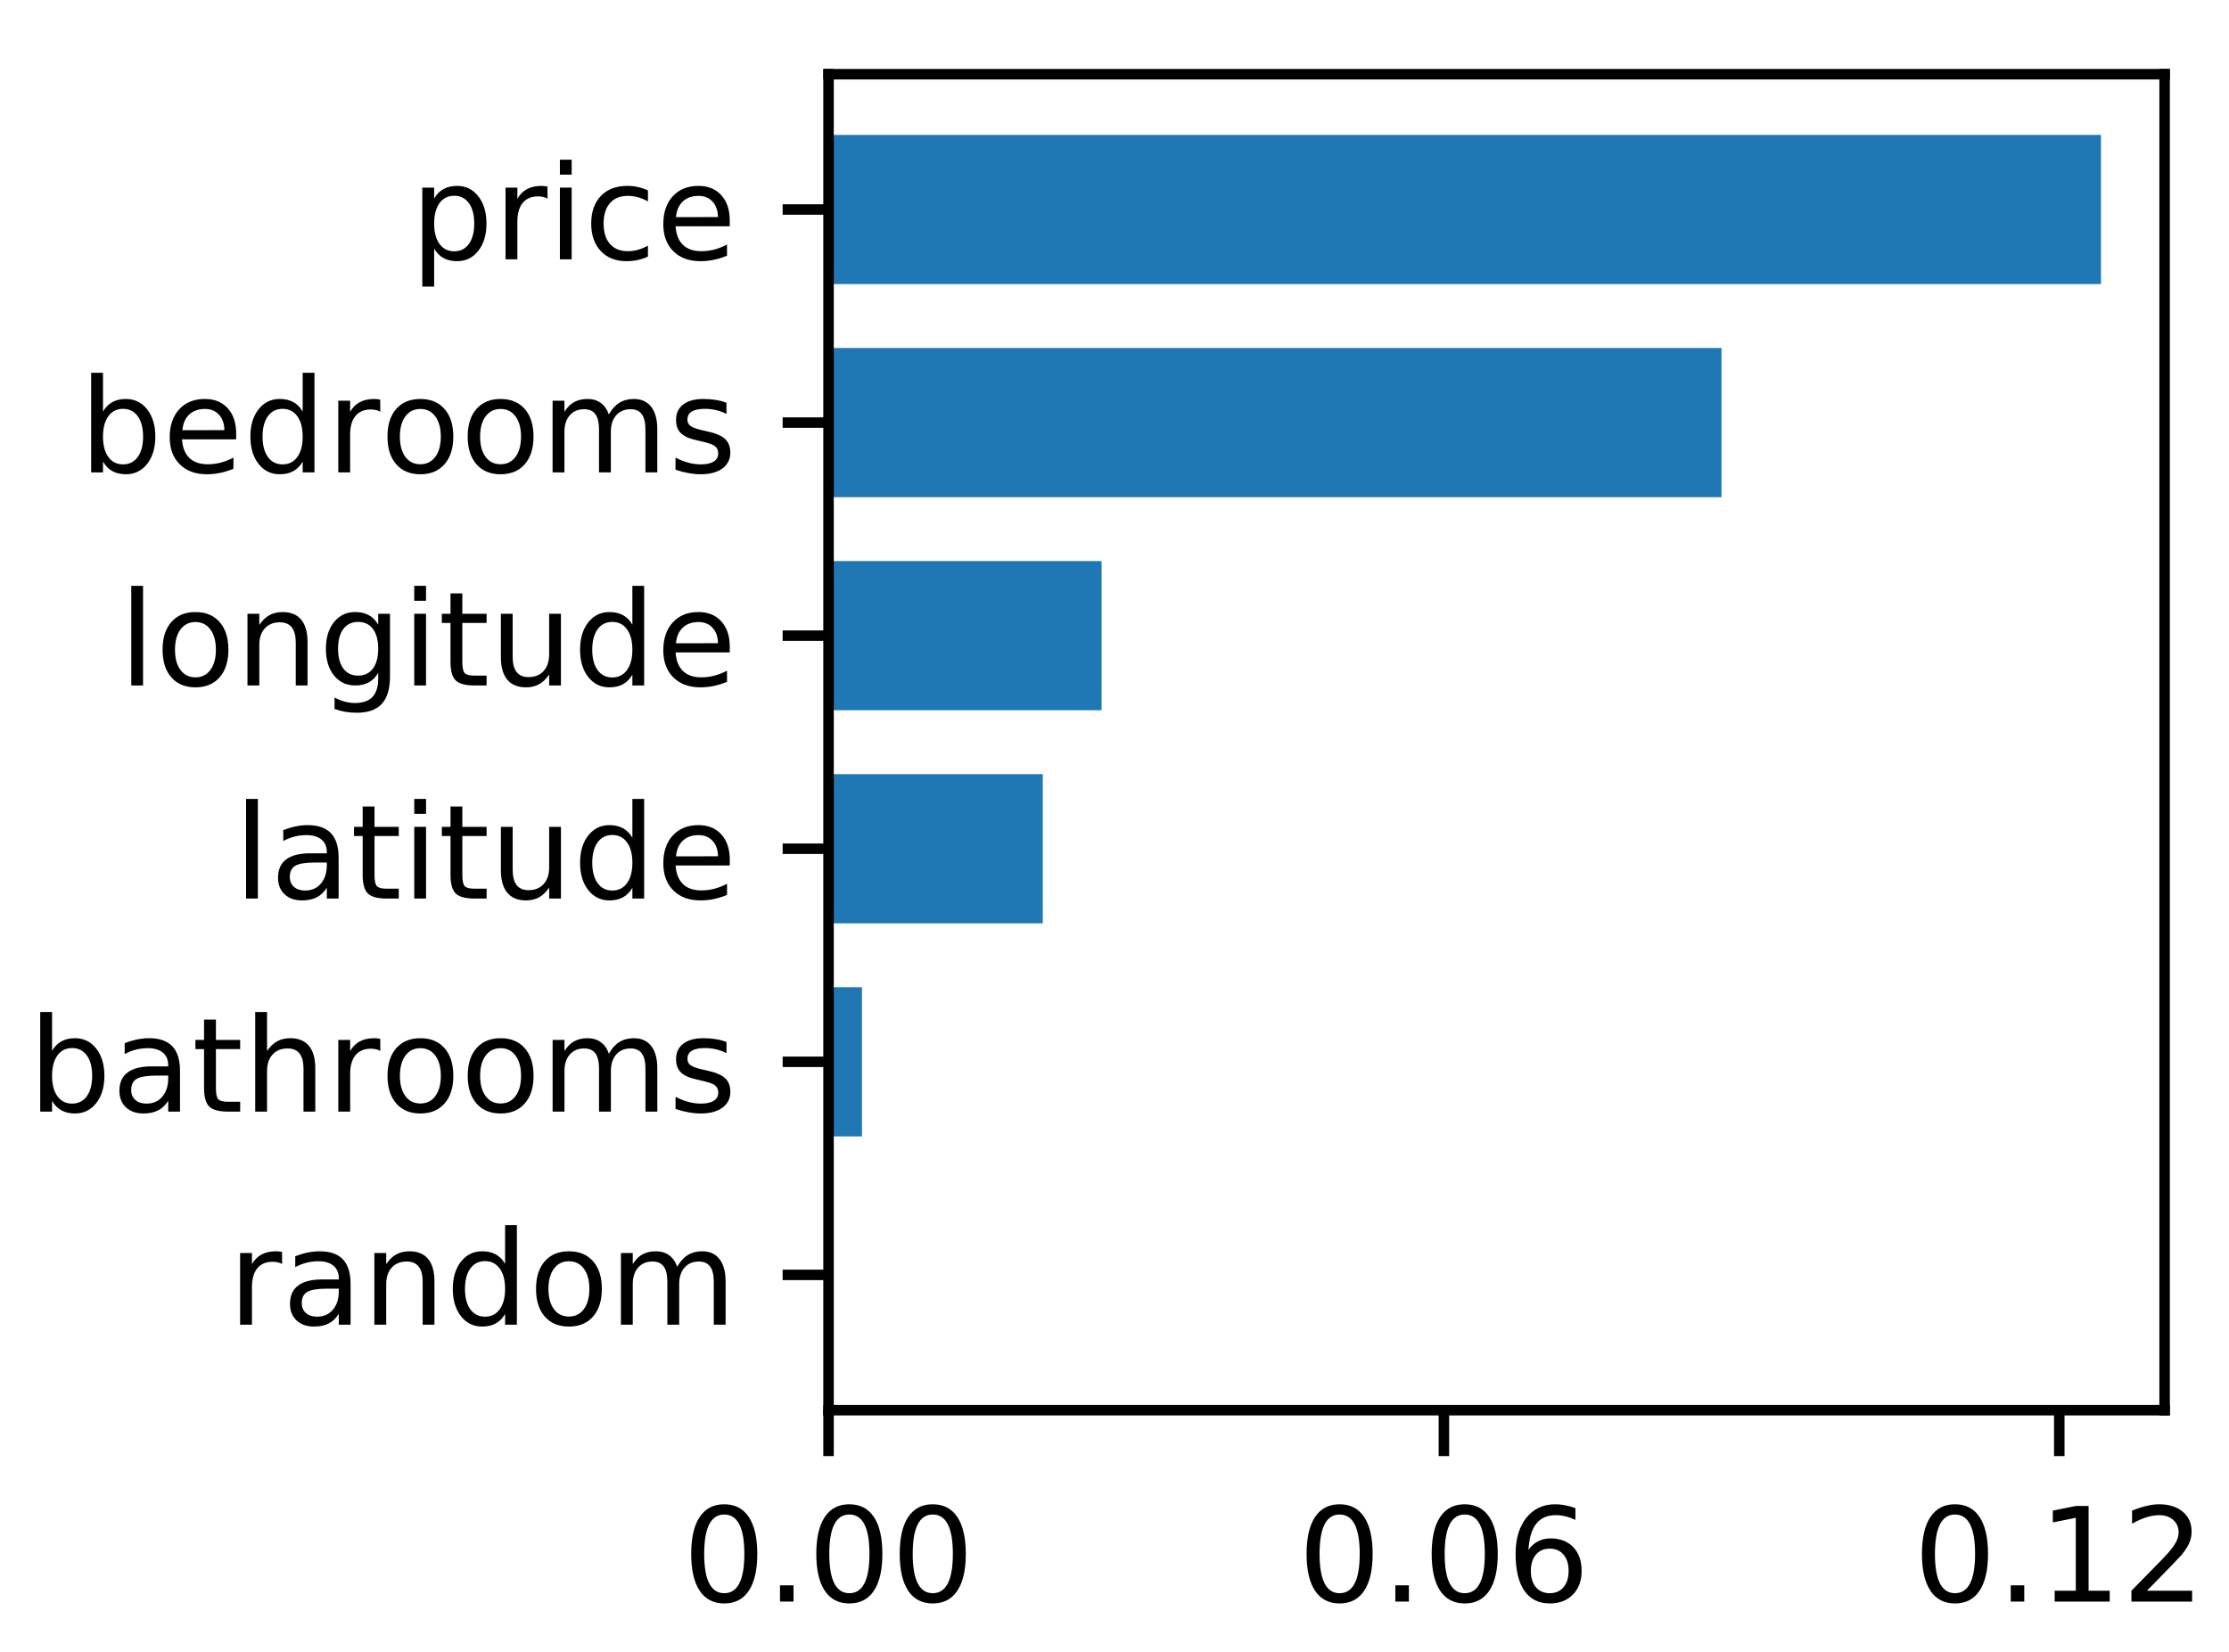
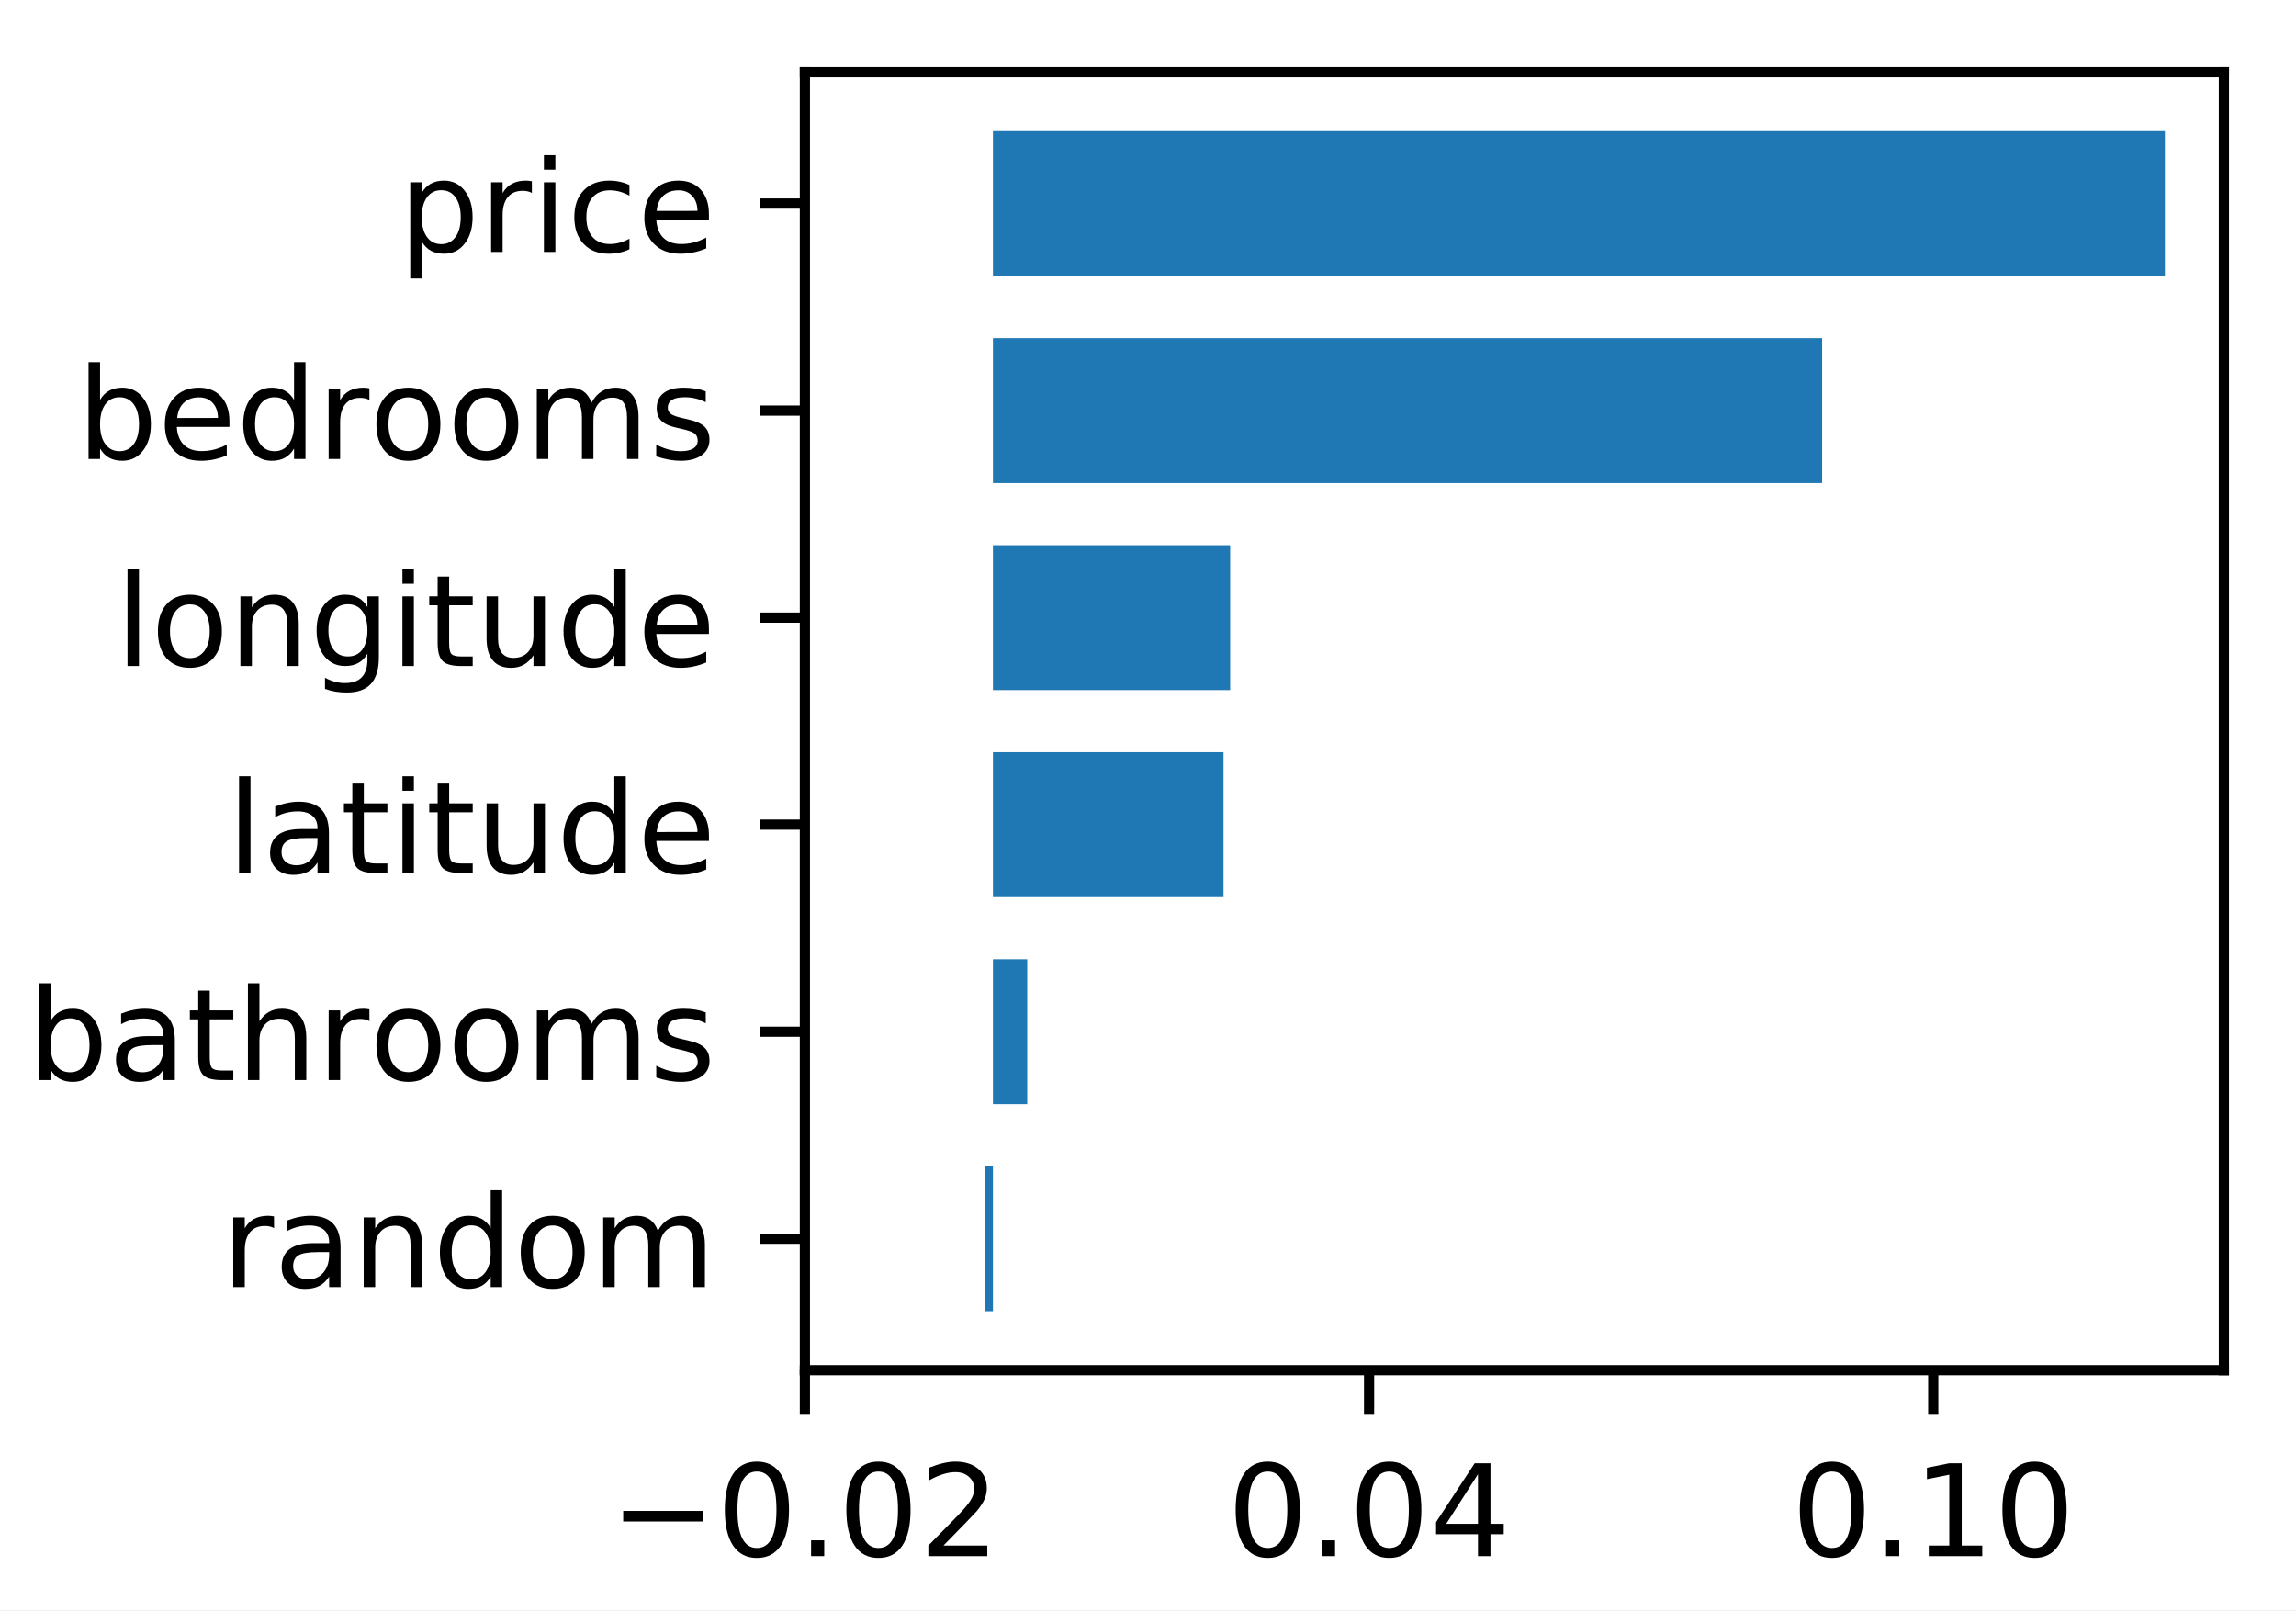
- <svg xmlns="http://www.w3.org/2000/svg" xmlns:xlink="http://www.w3.org/1999/xlink" height="126pt" version="1.1" viewBox="0 0 170 126" width="170pt">
+ <svg xmlns="http://www.w3.org/2000/svg" xmlns:xlink="http://www.w3.org/1999/xlink" height="126.398pt" version="1.1" viewBox="0 0 180.254 126.398" width="180.254pt">
  <defs>
    <style type="text/css">
*{stroke-linecap:butt;stroke-linejoin:round;}
  </style>
  </defs>
  <g id="figure_1">
    <g id="patch_1">
-       <path d="M 0 126.398  L 170.75 126.398  L 170.75 0  L 0 0  z " style="fill:#ffffff;" />
+       <path d="M 0 126.398  L 180.254 126.398  L 180.254 0  L 0 0  z " style="fill:#ffffff;" />
    </g>
    <g id="axes_1">
      <g id="patch_2">
-         <path d="M 63.19 107.56  L 165.09 107.56  L 165.09 5.66  L 63.19 5.66  z " style="fill:#ffffff;" />
+         <path d="M 63.19 107.56  L 174.594 107.56  L 174.594 5.66  L 63.19 5.66  z " style="fill:#ffffff;" />
      </g>
      <g id="patch_3">
-         <path clip-path="url(#p4bd8da6e68)" d="M 63.19 102.928  L 63.19 102.928  L 63.19 91.552  L 63.19 91.552  z " style="fill:#1f77b4;" />
+         <path clip-path="url(#pe1a98e0a54)" d="M 77.954 102.928  L 77.326 102.928  L 77.326 91.552  L 77.954 91.552  z " style="fill:#1f77b4;" />
      </g>
      <g id="patch_4">
-         <path clip-path="url(#p4bd8da6e68)" d="M 63.19 86.676  L 65.741 86.676  L 65.741 75.3  L 63.19 75.3  z " style="fill:#1f77b4;" />
+         <path clip-path="url(#pe1a98e0a54)" d="M 77.954 86.676  L 80.647 86.676  L 80.647 75.3  L 77.954 75.3  z " style="fill:#1f77b4;" />
      </g>
      <g id="patch_5">
-         <path clip-path="url(#p4bd8da6e68)" d="M 63.19 70.424  L 79.531 70.424  L 79.531 59.048  L 63.19 59.048  z " style="fill:#1f77b4;" />
+         <path clip-path="url(#pe1a98e0a54)" d="M 77.954 70.424  L 96.054 70.424  L 96.054 59.048  L 77.954 59.048  z " style="fill:#1f77b4;" />
      </g>
      <g id="patch_6">
-         <path clip-path="url(#p4bd8da6e68)" d="M 63.19 54.172  L 84.016 54.172  L 84.016 42.796  L 63.19 42.796  z " style="fill:#1f77b4;" />
+         <path clip-path="url(#pe1a98e0a54)" d="M 77.954 54.172  L 96.577 54.172  L 96.577 42.796  L 77.954 42.796  z " style="fill:#1f77b4;" />
      </g>
      <g id="patch_7">
-         <path clip-path="url(#p4bd8da6e68)" d="M 63.19 37.92  L 131.296 37.92  L 131.296 26.544  L 63.19 26.544  z " style="fill:#1f77b4;" />
+         <path clip-path="url(#pe1a98e0a54)" d="M 77.954 37.92  L 143.052 37.92  L 143.052 26.544  L 77.954 26.544  z " style="fill:#1f77b4;" />
      </g>
      <g id="patch_8">
-         <path clip-path="url(#p4bd8da6e68)" d="M 63.19 21.668  L 160.237 21.668  L 160.237 10.292  L 63.19 10.292  z " style="fill:#1f77b4;" />
+         <path clip-path="url(#pe1a98e0a54)" d="M 77.954 21.668  L 169.962 21.668  L 169.962 10.292  L 77.954 10.292  z " style="fill:#1f77b4;" />
      </g>
      <g id="matplotlib.axis_1">
        <g id="xtick_1">
          <g id="line2d_1">
            <defs>
-               <path d="M 0 0  L 0 3.5  " id="m09afe5900d" style="stroke:#000000;stroke-width:0.8;" />
-             </defs>
-             <g>
-               <use style="stroke:#000000;stroke-width:0.8;" x="63.19" xlink:href="#m09afe5900d" y="107.56" />
+               <path d="M 0 0  L 0 3.5  " id="m05509a6003" style="stroke:#000000;stroke-width:0.8;" />
+             </defs>
+             <g>
+               <use style="stroke:#000000;stroke-width:0.8;" x="63.19" xlink:href="#m05509a6003" y="107.56" />
            </g>
          </g>
          <g id="text_1">
            <defs>
+               <path d="M 10.594 35.5  L 73.188 35.5  L 73.188 27.203  L 10.594 27.203  z " id="DejaVuSans-2212" />
              <path d="M 31.781 66.406  Q 24.172 66.406 20.328 58.906  Q 16.5 51.422 16.5 36.375  Q 16.5 21.391 20.328 13.891  Q 24.172 6.391 31.781 6.391  Q 39.453 6.391 43.281 13.891  Q 47.125 21.391 47.125 36.375  Q 47.125 51.422 43.281 58.906  Q 39.453 66.406 31.781 66.406  z M 31.781 74.219  Q 44.047 74.219 50.516 64.516  Q 56.984 54.828 56.984 36.375  Q 56.984 17.969 50.516 8.266  Q 44.047 -1.422 31.781 -1.422  Q 19.531 -1.422 13.062 8.266  Q 6.594 17.969 6.594 36.375  Q 6.594 54.828 13.062 64.516  Q 19.531 74.219 31.781 74.219  z " id="DejaVuSans-30" />
              <path d="M 10.688 12.406  L 21 12.406  L 21 0  L 10.688 0  z " id="DejaVuSans-2e" />
-             </defs>
-             <g transform="translate(52.05687 122.1584)scale(0.1 -0.1)">
+               <path d="M 19.188 8.297  L 53.609 8.297  L 53.609 0  L 7.328 0  L 7.328 8.297  Q 12.938 14.109 22.625 23.891  Q 32.328 33.688 34.812 36.531  Q 39.547 41.844 41.422 45.531  Q 43.312 49.219 43.312 52.781  Q 43.312 58.594 39.234 62.25  Q 35.156 65.922 28.609 65.922  Q 23.969 65.922 18.812 64.312  Q 13.672 62.703 7.812 59.422  L 7.812 69.391  Q 13.766 71.781 18.938 73  Q 24.125 74.219 28.422 74.219  Q 39.75 74.219 46.484 68.547  Q 53.219 62.891 53.219 53.422  Q 53.219 48.922 51.531 44.891  Q 49.859 40.875 45.406 35.406  Q 44.188 33.984 37.641 27.219  Q 31.109 20.453 19.188 8.297  z " id="DejaVuSans-32" />
+             </defs>
+             <g transform="translate(47.86703 122.1584)scale(0.1 -0.1)">
+               <use xlink:href="#DejaVuSans-2212" />
+               <use x="83.789" xlink:href="#DejaVuSans-30" />
+               <use x="147.412" xlink:href="#DejaVuSans-2e" />
+               <use x="179.199" xlink:href="#DejaVuSans-30" />
+               <use x="242.822" xlink:href="#DejaVuSans-32" />
+             </g>
+           </g>
+         </g>
+         <g id="xtick_2">
+           <g id="line2d_2">
+             <g>
+               <use style="stroke:#000000;stroke-width:0.8;" x="107.483" xlink:href="#m05509a6003" y="107.56" />
+             </g>
+           </g>
+           <g id="text_2">
+             <defs>
+               <path d="M 37.797 64.312  L 12.891 25.391  L 37.797 25.391  z M 35.203 72.906  L 47.609 72.906  L 47.609 25.391  L 58.016 25.391  L 58.016 17.188  L 47.609 17.188  L 47.609 0  L 37.797 0  L 37.797 17.188  L 4.891 17.188  L 4.891 26.703  z " id="DejaVuSans-34" />
+             </defs>
+             <g transform="translate(96.35001 122.1584)scale(0.1 -0.1)">
              <use xlink:href="#DejaVuSans-30" />
              <use x="63.623" xlink:href="#DejaVuSans-2e" />
              <use x="95.41" xlink:href="#DejaVuSans-30" />
-               <use x="159.033" xlink:href="#DejaVuSans-30" />
-             </g>
-           </g>
-         </g>
-         <g id="xtick_2">
-           <g id="line2d_2">
-             <g>
-               <use style="stroke:#000000;stroke-width:0.8;" x="110.123" xlink:href="#m09afe5900d" y="107.56" />
-             </g>
-           </g>
-           <g id="text_2">
-             <defs>
-               <path d="M 33.016 40.375  Q 26.375 40.375 22.484 35.828  Q 18.609 31.297 18.609 23.391  Q 18.609 15.531 22.484 10.953  Q 26.375 6.391 33.016 6.391  Q 39.656 6.391 43.531 10.953  Q 47.406 15.531 47.406 23.391  Q 47.406 31.297 43.531 35.828  Q 39.656 40.375 33.016 40.375  z M 52.594 71.297  L 52.594 62.312  Q 48.875 64.062 45.094 64.984  Q 41.312 65.922 37.594 65.922  Q 27.828 65.922 22.672 59.328  Q 17.531 52.734 16.797 39.406  Q 19.672 43.656 24.016 45.922  Q 28.375 48.188 33.594 48.188  Q 44.578 48.188 50.953 41.516  Q 57.328 34.859 57.328 23.391  Q 57.328 12.156 50.688 5.359  Q 44.047 -1.422 33.016 -1.422  Q 20.359 -1.422 13.672 8.266  Q 6.984 17.969 6.984 36.375  Q 6.984 53.656 15.188 63.938  Q 23.391 74.219 37.203 74.219  Q 40.922 74.219 44.703 73.484  Q 48.484 72.75 52.594 71.297  z " id="DejaVuSans-36" />
-             </defs>
-             <g transform="translate(98.98969 122.1584)scale(0.1 -0.1)">
-               <use xlink:href="#DejaVuSans-30" />
-               <use x="63.623" xlink:href="#DejaVuSans-2e" />
-               <use x="95.41" xlink:href="#DejaVuSans-30" />
-               <use x="159.033" xlink:href="#DejaVuSans-36" />
+               <use x="159.033" xlink:href="#DejaVuSans-34" />
            </g>
          </g>
        </g>
        <g id="xtick_3">
          <g id="line2d_3">
            <g>
-               <use style="stroke:#000000;stroke-width:0.8;" x="157.055" xlink:href="#m09afe5900d" y="107.56" />
+               <use style="stroke:#000000;stroke-width:0.8;" x="151.776" xlink:href="#m05509a6003" y="107.56" />
            </g>
          </g>
          <g id="text_3">
            <defs>
              <path d="M 12.406 8.297  L 28.516 8.297  L 28.516 63.922  L 10.984 60.406  L 10.984 69.391  L 28.422 72.906  L 38.281 72.906  L 38.281 8.297  L 54.391 8.297  L 54.391 0  L 12.406 0  z " id="DejaVuSans-31" />
-               <path d="M 19.188 8.297  L 53.609 8.297  L 53.609 0  L 7.328 0  L 7.328 8.297  Q 12.938 14.109 22.625 23.891  Q 32.328 33.688 34.812 36.531  Q 39.547 41.844 41.422 45.531  Q 43.312 49.219 43.312 52.781  Q 43.312 58.594 39.234 62.25  Q 35.156 65.922 28.609 65.922  Q 23.969 65.922 18.812 64.312  Q 13.672 62.703 7.812 59.422  L 7.812 69.391  Q 13.766 71.781 18.938 73  Q 24.125 74.219 28.422 74.219  Q 39.75 74.219 46.484 68.547  Q 53.219 62.891 53.219 53.422  Q 53.219 48.922 51.531 44.891  Q 49.859 40.875 45.406 35.406  Q 44.188 33.984 37.641 27.219  Q 31.109 20.453 19.188 8.297  z " id="DejaVuSans-32" />
-             </defs>
-             <g transform="translate(145.9225 122.1584)scale(0.1 -0.1)">
+             </defs>
+             <g transform="translate(140.6431 122.1584)scale(0.1 -0.1)">
              <use xlink:href="#DejaVuSans-30" />
              <use x="63.623" xlink:href="#DejaVuSans-2e" />
              <use x="95.41" xlink:href="#DejaVuSans-31" />
-               <use x="159.033" xlink:href="#DejaVuSans-32" />
+               <use x="159.033" xlink:href="#DejaVuSans-30" />
            </g>
          </g>
        </g>
      </g>
      <g id="matplotlib.axis_2">
        <g id="ytick_1">
          <g id="line2d_4">
            <defs>
-               <path d="M 0 0  L -3.5 0  " id="m010670cb18" style="stroke:#000000;stroke-width:0.8;" />
-             </defs>
-             <g>
-               <use style="stroke:#000000;stroke-width:0.8;" x="63.19" xlink:href="#m010670cb18" y="97.24" />
+               <path d="M 0 0  L -3.5 0  " id="m0828673397" style="stroke:#000000;stroke-width:0.8;" />
+             </defs>
+             <g>
+               <use style="stroke:#000000;stroke-width:0.8;" x="63.19" xlink:href="#m0828673397" y="97.24" />
            </g>
          </g>
          <g id="text_4">
            <defs>
              <path d="M 41.109 46.297  Q 39.594 47.172 37.812 47.578  Q 36.031 48 33.891 48  Q 26.266 48 22.188 43.047  Q 18.109 38.094 18.109 28.812  L 18.109 0  L 9.078 0  L 9.078 54.688  L 18.109 54.688  L 18.109 46.188  Q 20.953 51.172 25.484 53.578  Q 30.031 56 36.531 56  Q 37.453 56 38.578 55.875  Q 39.703 55.766 41.062 55.516  z " id="DejaVuSans-72" />
              <path d="M 34.281 27.484  Q 23.391 27.484 19.188 25  Q 14.984 22.516 14.984 16.5  Q 14.984 11.719 18.141 8.906  Q 21.297 6.109 26.703 6.109  Q 34.188 6.109 38.703 11.406  Q 43.219 16.703 43.219 25.484  L 43.219 27.484  z M 52.203 31.203  L 52.203 0  L 43.219 0  L 43.219 8.297  Q 40.141 3.328 35.547 0.953  Q 30.953 -1.422 24.312 -1.422  Q 15.922 -1.422 10.953 3.297  Q 6 8.016 6 15.922  Q 6 25.141 12.172 29.828  Q 18.359 34.516 30.609 34.516  L 43.219 34.516  L 43.219 35.406  Q 43.219 41.609 39.141 45  Q 35.062 48.391 27.688 48.391  Q 23 48.391 18.547 47.266  Q 14.109 46.141 10.016 43.891  L 10.016 52.203  Q 14.938 54.109 19.578 55.047  Q 24.219 56 28.609 56  Q 40.484 56 46.344 49.844  Q 52.203 43.703 52.203 31.203  z " id="DejaVuSans-61" />
              <path d="M 54.891 33.016  L 54.891 0  L 45.906 0  L 45.906 32.719  Q 45.906 40.484 42.875 44.328  Q 39.844 48.188 33.797 48.188  Q 26.516 48.188 22.312 43.547  Q 18.109 38.922 18.109 30.906  L 18.109 0  L 9.078 0  L 9.078 54.688  L 18.109 54.688  L 18.109 46.188  Q 21.344 51.125 25.703 53.562  Q 30.078 56 35.797 56  Q 45.219 56 50.047 50.172  Q 54.891 44.344 54.891 33.016  z " id="DejaVuSans-6e" />
              <path d="M 45.406 46.391  L 45.406 75.984  L 54.391 75.984  L 54.391 0  L 45.406 0  L 45.406 8.203  Q 42.578 3.328 38.25 0.953  Q 33.938 -1.422 27.875 -1.422  Q 17.969 -1.422 11.734 6.484  Q 5.516 14.406 5.516 27.297  Q 5.516 40.188 11.734 48.094  Q 17.969 56 27.875 56  Q 33.938 56 38.25 53.625  Q 42.578 51.266 45.406 46.391  z M 14.797 27.297  Q 14.797 17.391 18.875 11.75  Q 22.953 6.109 30.078 6.109  Q 37.203 6.109 41.297 11.75  Q 45.406 17.391 45.406 27.297  Q 45.406 37.203 41.297 42.844  Q 37.203 48.484 30.078 48.484  Q 22.953 48.484 18.875 42.844  Q 14.797 37.203 14.797 27.297  z " id="DejaVuSans-64" />
              <path d="M 30.609 48.391  Q 23.391 48.391 19.188 42.75  Q 14.984 37.109 14.984 27.297  Q 14.984 17.484 19.156 11.844  Q 23.344 6.203 30.609 6.203  Q 37.797 6.203 41.984 11.859  Q 46.188 17.531 46.188 27.297  Q 46.188 37.016 41.984 42.703  Q 37.797 48.391 30.609 48.391  z M 30.609 56  Q 42.328 56 49.016 48.375  Q 55.719 40.766 55.719 27.297  Q 55.719 13.875 49.016 6.219  Q 42.328 -1.422 30.609 -1.422  Q 18.844 -1.422 12.172 6.219  Q 5.516 13.875 5.516 27.297  Q 5.516 40.766 12.172 48.375  Q 18.844 56 30.609 56  z " id="DejaVuSans-6f" />
              <path d="M 52 44.188  Q 55.375 50.25 60.062 53.125  Q 64.75 56 71.094 56  Q 79.641 56 84.281 50.016  Q 88.922 44.047 88.922 33.016  L 88.922 0  L 79.891 0  L 79.891 32.719  Q 79.891 40.578 77.094 44.375  Q 74.312 48.188 68.609 48.188  Q 61.625 48.188 57.562 43.547  Q 53.516 38.922 53.516 30.906  L 53.516 0  L 44.484 0  L 44.484 32.719  Q 44.484 40.625 41.703 44.406  Q 38.922 48.188 33.109 48.188  Q 26.219 48.188 22.156 43.531  Q 18.109 38.875 18.109 30.906  L 18.109 0  L 9.078 0  L 9.078 54.688  L 18.109 54.688  L 18.109 46.188  Q 21.188 51.219 25.484 53.609  Q 29.781 56 35.688 56  Q 41.656 56 45.828 52.969  Q 50 49.953 52 44.188  z " id="DejaVuSans-6d" />
            </defs>
            <g transform="translate(17.40531 101.0392)scale(0.1 -0.1)">
              <use xlink:href="#DejaVuSans-72" />
              <use x="41.113" xlink:href="#DejaVuSans-61" />
              <use x="102.393" xlink:href="#DejaVuSans-6e" />
              <use x="165.771" xlink:href="#DejaVuSans-64" />
              <use x="229.248" xlink:href="#DejaVuSans-6f" />
              <use x="290.43" xlink:href="#DejaVuSans-6d" />
            </g>
          </g>
        </g>
        <g id="ytick_2">
          <g id="line2d_5">
            <g>
-               <use style="stroke:#000000;stroke-width:0.8;" x="63.19" xlink:href="#m010670cb18" y="80.988" />
+               <use style="stroke:#000000;stroke-width:0.8;" x="63.19" xlink:href="#m0828673397" y="80.988" />
            </g>
          </g>
          <g id="text_5">
            <defs>
              <path d="M 48.688 27.297  Q 48.688 37.203 44.609 42.844  Q 40.531 48.484 33.406 48.484  Q 26.266 48.484 22.188 42.844  Q 18.109 37.203 18.109 27.297  Q 18.109 17.391 22.188 11.75  Q 26.266 6.109 33.406 6.109  Q 40.531 6.109 44.609 11.75  Q 48.688 17.391 48.688 27.297  z M 18.109 46.391  Q 20.953 51.266 25.266 53.625  Q 29.594 56 35.594 56  Q 45.562 56 51.781 48.094  Q 58.016 40.188 58.016 27.297  Q 58.016 14.406 51.781 6.484  Q 45.562 -1.422 35.594 -1.422  Q 29.594 -1.422 25.266 0.953  Q 20.953 3.328 18.109 8.203  L 18.109 0  L 9.078 0  L 9.078 75.984  L 18.109 75.984  z " id="DejaVuSans-62" />
              <path d="M 18.312 70.219  L 18.312 54.688  L 36.812 54.688  L 36.812 47.703  L 18.312 47.703  L 18.312 18.016  Q 18.312 11.328 20.141 9.422  Q 21.969 7.516 27.594 7.516  L 36.812 7.516  L 36.812 0  L 27.594 0  Q 17.188 0 13.234 3.875  Q 9.281 7.766 9.281 18.016  L 9.281 47.703  L 2.688 47.703  L 2.688 54.688  L 9.281 54.688  L 9.281 70.219  z " id="DejaVuSans-74" />
              <path d="M 54.891 33.016  L 54.891 0  L 45.906 0  L 45.906 32.719  Q 45.906 40.484 42.875 44.328  Q 39.844 48.188 33.797 48.188  Q 26.516 48.188 22.312 43.547  Q 18.109 38.922 18.109 30.906  L 18.109 0  L 9.078 0  L 9.078 75.984  L 18.109 75.984  L 18.109 46.188  Q 21.344 51.125 25.703 53.562  Q 30.078 56 35.797 56  Q 45.219 56 50.047 50.172  Q 54.891 44.344 54.891 33.016  z " id="DejaVuSans-68" />
              <path d="M 44.281 53.078  L 44.281 44.578  Q 40.484 46.531 36.375 47.5  Q 32.281 48.484 27.875 48.484  Q 21.188 48.484 17.844 46.438  Q 14.5 44.391 14.5 40.281  Q 14.5 37.156 16.891 35.375  Q 19.281 33.594 26.516 31.984  L 29.594 31.297  Q 39.156 29.25 43.188 25.516  Q 47.219 21.781 47.219 15.094  Q 47.219 7.469 41.188 3.016  Q 35.156 -1.422 24.609 -1.422  Q 20.219 -1.422 15.453 -0.562  Q 10.688 0.297 5.422 2  L 5.422 11.281  Q 10.406 8.688 15.234 7.391  Q 20.062 6.109 24.812 6.109  Q 31.156 6.109 34.562 8.281  Q 37.984 10.453 37.984 14.406  Q 37.984 18.062 35.516 20.016  Q 33.062 21.969 24.703 23.781  L 21.578 24.516  Q 13.234 26.266 9.516 29.906  Q 5.812 33.547 5.812 39.891  Q 5.812 47.609 11.281 51.797  Q 16.75 56 26.812 56  Q 31.781 56 36.172 55.266  Q 40.578 54.547 44.281 53.078  z " id="DejaVuSans-73" />
            </defs>
            <g transform="translate(2.16 84.78721)scale(0.1 -0.1)">
              <use xlink:href="#DejaVuSans-62" />
              <use x="63.477" xlink:href="#DejaVuSans-61" />
              <use x="124.756" xlink:href="#DejaVuSans-74" />
              <use x="163.965" xlink:href="#DejaVuSans-68" />
              <use x="227.344" xlink:href="#DejaVuSans-72" />
              <use x="268.426" xlink:href="#DejaVuSans-6f" />
              <use x="329.607" xlink:href="#DejaVuSans-6f" />
              <use x="390.789" xlink:href="#DejaVuSans-6d" />
              <use x="488.201" xlink:href="#DejaVuSans-73" />
            </g>
          </g>
        </g>
        <g id="ytick_3">
          <g id="line2d_6">
            <g>
-               <use style="stroke:#000000;stroke-width:0.8;" x="63.19" xlink:href="#m010670cb18" y="64.736" />
+               <use style="stroke:#000000;stroke-width:0.8;" x="63.19" xlink:href="#m0828673397" y="64.736" />
            </g>
          </g>
          <g id="text_6">
            <defs>
              <path d="M 9.422 75.984  L 18.406 75.984  L 18.406 0  L 9.422 0  z " id="DejaVuSans-6c" />
              <path d="M 9.422 54.688  L 18.406 54.688  L 18.406 0  L 9.422 0  z M 9.422 75.984  L 18.406 75.984  L 18.406 64.594  L 9.422 64.594  z " id="DejaVuSans-69" />
              <path d="M 8.5 21.578  L 8.5 54.688  L 17.484 54.688  L 17.484 21.922  Q 17.484 14.156 20.5 10.266  Q 23.531 6.391 29.594 6.391  Q 36.859 6.391 41.078 11.031  Q 45.312 15.672 45.312 23.688  L 45.312 54.688  L 54.297 54.688  L 54.297 0  L 45.312 0  L 45.312 8.406  Q 42.047 3.422 37.719 1  Q 33.406 -1.422 27.688 -1.422  Q 18.266 -1.422 13.375 4.438  Q 8.5 10.297 8.5 21.578  z M 31.109 56  z " id="DejaVuSans-75" />
              <path d="M 56.203 29.594  L 56.203 25.203  L 14.891 25.203  Q 15.484 15.922 20.484 11.062  Q 25.484 6.203 34.422 6.203  Q 39.594 6.203 44.453 7.469  Q 49.312 8.734 54.109 11.281  L 54.109 2.781  Q 49.266 0.734 44.188 -0.344  Q 39.109 -1.422 33.891 -1.422  Q 20.797 -1.422 13.156 6.188  Q 5.516 13.812 5.516 26.812  Q 5.516 40.234 12.766 48.109  Q 20.016 56 32.328 56  Q 43.359 56 49.781 48.891  Q 56.203 41.797 56.203 29.594  z M 47.219 32.234  Q 47.125 39.594 43.094 43.984  Q 39.062 48.391 32.422 48.391  Q 24.906 48.391 20.391 44.141  Q 15.875 39.891 15.188 32.172  z " id="DejaVuSans-65" />
            </defs>
            <g transform="translate(17.82562 68.53522)scale(0.1 -0.1)">
              <use xlink:href="#DejaVuSans-6c" />
              <use x="27.783" xlink:href="#DejaVuSans-61" />
              <use x="89.062" xlink:href="#DejaVuSans-74" />
              <use x="128.271" xlink:href="#DejaVuSans-69" />
              <use x="156.055" xlink:href="#DejaVuSans-74" />
              <use x="195.264" xlink:href="#DejaVuSans-75" />
              <use x="258.643" xlink:href="#DejaVuSans-64" />
              <use x="322.119" xlink:href="#DejaVuSans-65" />
            </g>
          </g>
        </g>
        <g id="ytick_4">
          <g id="line2d_7">
            <g>
-               <use style="stroke:#000000;stroke-width:0.8;" x="63.19" xlink:href="#m010670cb18" y="48.484" />
+               <use style="stroke:#000000;stroke-width:0.8;" x="63.19" xlink:href="#m0828673397" y="48.484" />
            </g>
          </g>
          <g id="text_7">
            <defs>
              <path d="M 45.406 27.984  Q 45.406 37.75 41.375 43.109  Q 37.359 48.484 30.078 48.484  Q 22.859 48.484 18.828 43.109  Q 14.797 37.75 14.797 27.984  Q 14.797 18.266 18.828 12.891  Q 22.859 7.516 30.078 7.516  Q 37.359 7.516 41.375 12.891  Q 45.406 18.266 45.406 27.984  z M 54.391 6.781  Q 54.391 -7.172 48.188 -13.984  Q 42 -20.797 29.203 -20.797  Q 24.469 -20.797 20.266 -20.094  Q 16.062 -19.391 12.109 -17.922  L 12.109 -9.188  Q 16.062 -11.328 19.922 -12.344  Q 23.781 -13.375 27.781 -13.375  Q 36.625 -13.375 41.016 -8.766  Q 45.406 -4.156 45.406 5.172  L 45.406 9.625  Q 42.625 4.781 38.281 2.391  Q 33.938 0 27.875 0  Q 17.828 0 11.672 7.656  Q 5.516 15.328 5.516 27.984  Q 5.516 40.672 11.672 48.328  Q 17.828 56 27.875 56  Q 33.938 56 38.281 53.609  Q 42.625 51.219 45.406 46.391  L 45.406 54.688  L 54.391 54.688  z " id="DejaVuSans-67" />
            </defs>
            <g transform="translate(9.069375 52.28322)scale(0.1 -0.1)">
              <use xlink:href="#DejaVuSans-6c" />
              <use x="27.783" xlink:href="#DejaVuSans-6f" />
              <use x="88.965" xlink:href="#DejaVuSans-6e" />
              <use x="152.344" xlink:href="#DejaVuSans-67" />
              <use x="215.82" xlink:href="#DejaVuSans-69" />
              <use x="243.604" xlink:href="#DejaVuSans-74" />
              <use x="282.812" xlink:href="#DejaVuSans-75" />
              <use x="346.191" xlink:href="#DejaVuSans-64" />
              <use x="409.668" xlink:href="#DejaVuSans-65" />
            </g>
          </g>
        </g>
        <g id="ytick_5">
          <g id="line2d_8">
            <g>
-               <use style="stroke:#000000;stroke-width:0.8;" x="63.19" xlink:href="#m010670cb18" y="32.232" />
+               <use style="stroke:#000000;stroke-width:0.8;" x="63.19" xlink:href="#m0828673397" y="32.232" />
            </g>
          </g>
          <g id="text_8">
            <g transform="translate(6.044375 36.03123)scale(0.1 -0.1)">
              <use xlink:href="#DejaVuSans-62" />
              <use x="63.477" xlink:href="#DejaVuSans-65" />
              <use x="125" xlink:href="#DejaVuSans-64" />
              <use x="188.477" xlink:href="#DejaVuSans-72" />
              <use x="229.559" xlink:href="#DejaVuSans-6f" />
              <use x="290.74" xlink:href="#DejaVuSans-6f" />
              <use x="351.922" xlink:href="#DejaVuSans-6d" />
              <use x="449.334" xlink:href="#DejaVuSans-73" />
            </g>
          </g>
        </g>
        <g id="ytick_6">
          <g id="line2d_9">
            <g>
-               <use style="stroke:#000000;stroke-width:0.8;" x="63.19" xlink:href="#m010670cb18" y="15.98" />
+               <use style="stroke:#000000;stroke-width:0.8;" x="63.19" xlink:href="#m0828673397" y="15.98" />
            </g>
          </g>
          <g id="text_9">
            <defs>
              <path d="M 18.109 8.203  L 18.109 -20.797  L 9.078 -20.797  L 9.078 54.688  L 18.109 54.688  L 18.109 46.391  Q 20.953 51.266 25.266 53.625  Q 29.594 56 35.594 56  Q 45.562 56 51.781 48.094  Q 58.016 40.188 58.016 27.297  Q 58.016 14.406 51.781 6.484  Q 45.562 -1.422 35.594 -1.422  Q 29.594 -1.422 25.266 0.953  Q 20.953 3.328 18.109 8.203  z M 48.688 27.297  Q 48.688 37.203 44.609 42.844  Q 40.531 48.484 33.406 48.484  Q 26.266 48.484 22.188 42.844  Q 18.109 37.203 18.109 27.297  Q 18.109 17.391 22.188 11.75  Q 26.266 6.109 33.406 6.109  Q 40.531 6.109 44.609 11.75  Q 48.688 17.391 48.688 27.297  z " id="DejaVuSans-70" />
              <path d="M 48.781 52.594  L 48.781 44.188  Q 44.969 46.297 41.141 47.344  Q 37.312 48.391 33.406 48.391  Q 24.656 48.391 19.812 42.844  Q 14.984 37.312 14.984 27.297  Q 14.984 17.281 19.812 11.734  Q 24.656 6.203 33.406 6.203  Q 37.312 6.203 41.141 7.25  Q 44.969 8.297 48.781 10.406  L 48.781 2.094  Q 45.016 0.344 40.984 -0.531  Q 36.969 -1.422 32.422 -1.422  Q 20.062 -1.422 12.781 6.344  Q 5.516 14.109 5.516 27.297  Q 5.516 40.672 12.859 48.328  Q 20.219 56 33.016 56  Q 37.156 56 41.109 55.141  Q 45.062 54.297 48.781 52.594  z " id="DejaVuSans-63" />
            </defs>
            <g transform="translate(31.30063 19.77923)scale(0.1 -0.1)">
              <use xlink:href="#DejaVuSans-70" />
              <use x="63.477" xlink:href="#DejaVuSans-72" />
              <use x="104.59" xlink:href="#DejaVuSans-69" />
              <use x="132.373" xlink:href="#DejaVuSans-63" />
              <use x="187.354" xlink:href="#DejaVuSans-65" />
            </g>
          </g>
        </g>
      </g>
      <g id="patch_9">
        <path d="M 63.19 107.56  L 63.19 5.66  " style="fill:none;stroke:#000000;stroke-linecap:square;stroke-linejoin:miter;stroke-width:0.8;" />
      </g>
      <g id="patch_10">
-         <path d="M 165.09 107.56  L 165.09 5.66  " style="fill:none;stroke:#000000;stroke-linecap:square;stroke-linejoin:miter;stroke-width:0.8;" />
+         <path d="M 174.594 107.56  L 174.594 5.66  " style="fill:none;stroke:#000000;stroke-linecap:square;stroke-linejoin:miter;stroke-width:0.8;" />
      </g>
      <g id="patch_11">
-         <path d="M 63.19 107.56  L 165.09 107.56  " style="fill:none;stroke:#000000;stroke-linecap:square;stroke-linejoin:miter;stroke-width:0.8;" />
+         <path d="M 63.19 107.56  L 174.594 107.56  " style="fill:none;stroke:#000000;stroke-linecap:square;stroke-linejoin:miter;stroke-width:0.8;" />
      </g>
      <g id="patch_12">
-         <path d="M 63.19 5.66  L 165.09 5.66  " style="fill:none;stroke:#000000;stroke-linecap:square;stroke-linejoin:miter;stroke-width:0.8;" />
+         <path d="M 63.19 5.66  L 174.594 5.66  " style="fill:none;stroke:#000000;stroke-linecap:square;stroke-linejoin:miter;stroke-width:0.8;" />
      </g>
    </g>
  </g>
  <defs>
-     <clipPath id="p4bd8da6e68">
-       <rect height="101.9" width="101.9" x="63.19" y="5.66" />
+     <clipPath id="pe1a98e0a54">
+       <rect height="101.9" width="111.404" x="63.19" y="5.66" />
    </clipPath>
  </defs>
</svg>
